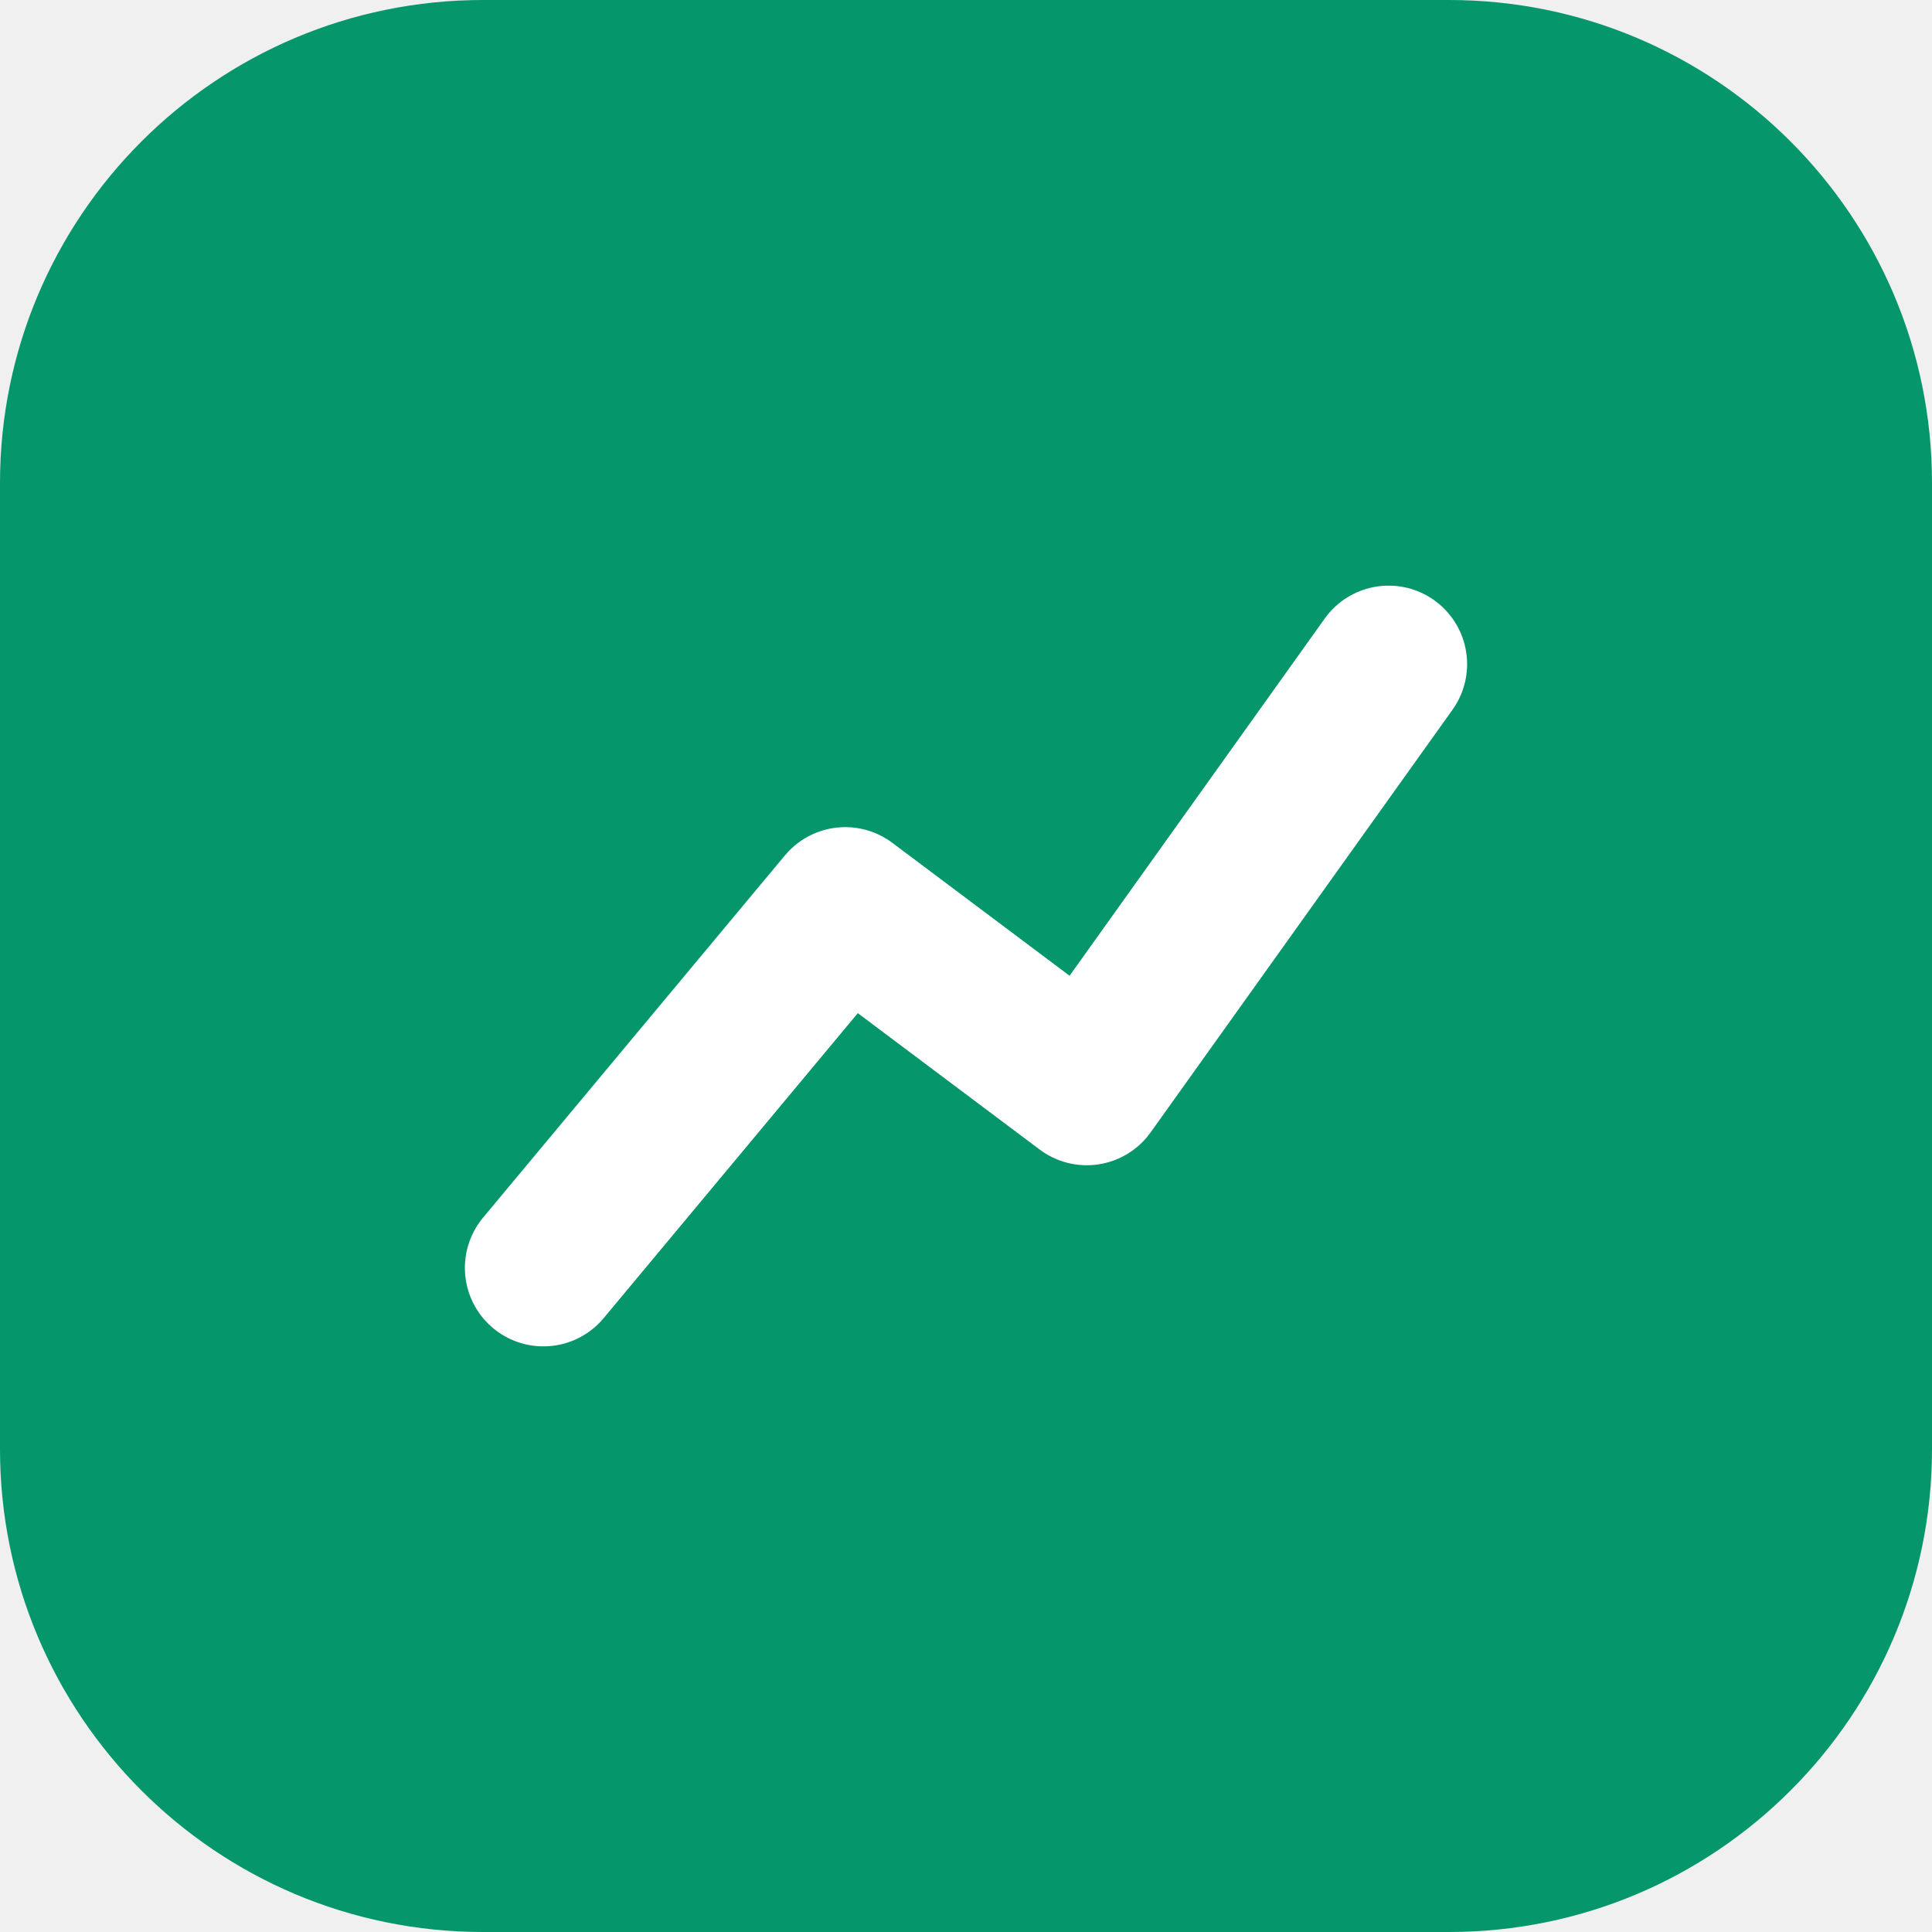
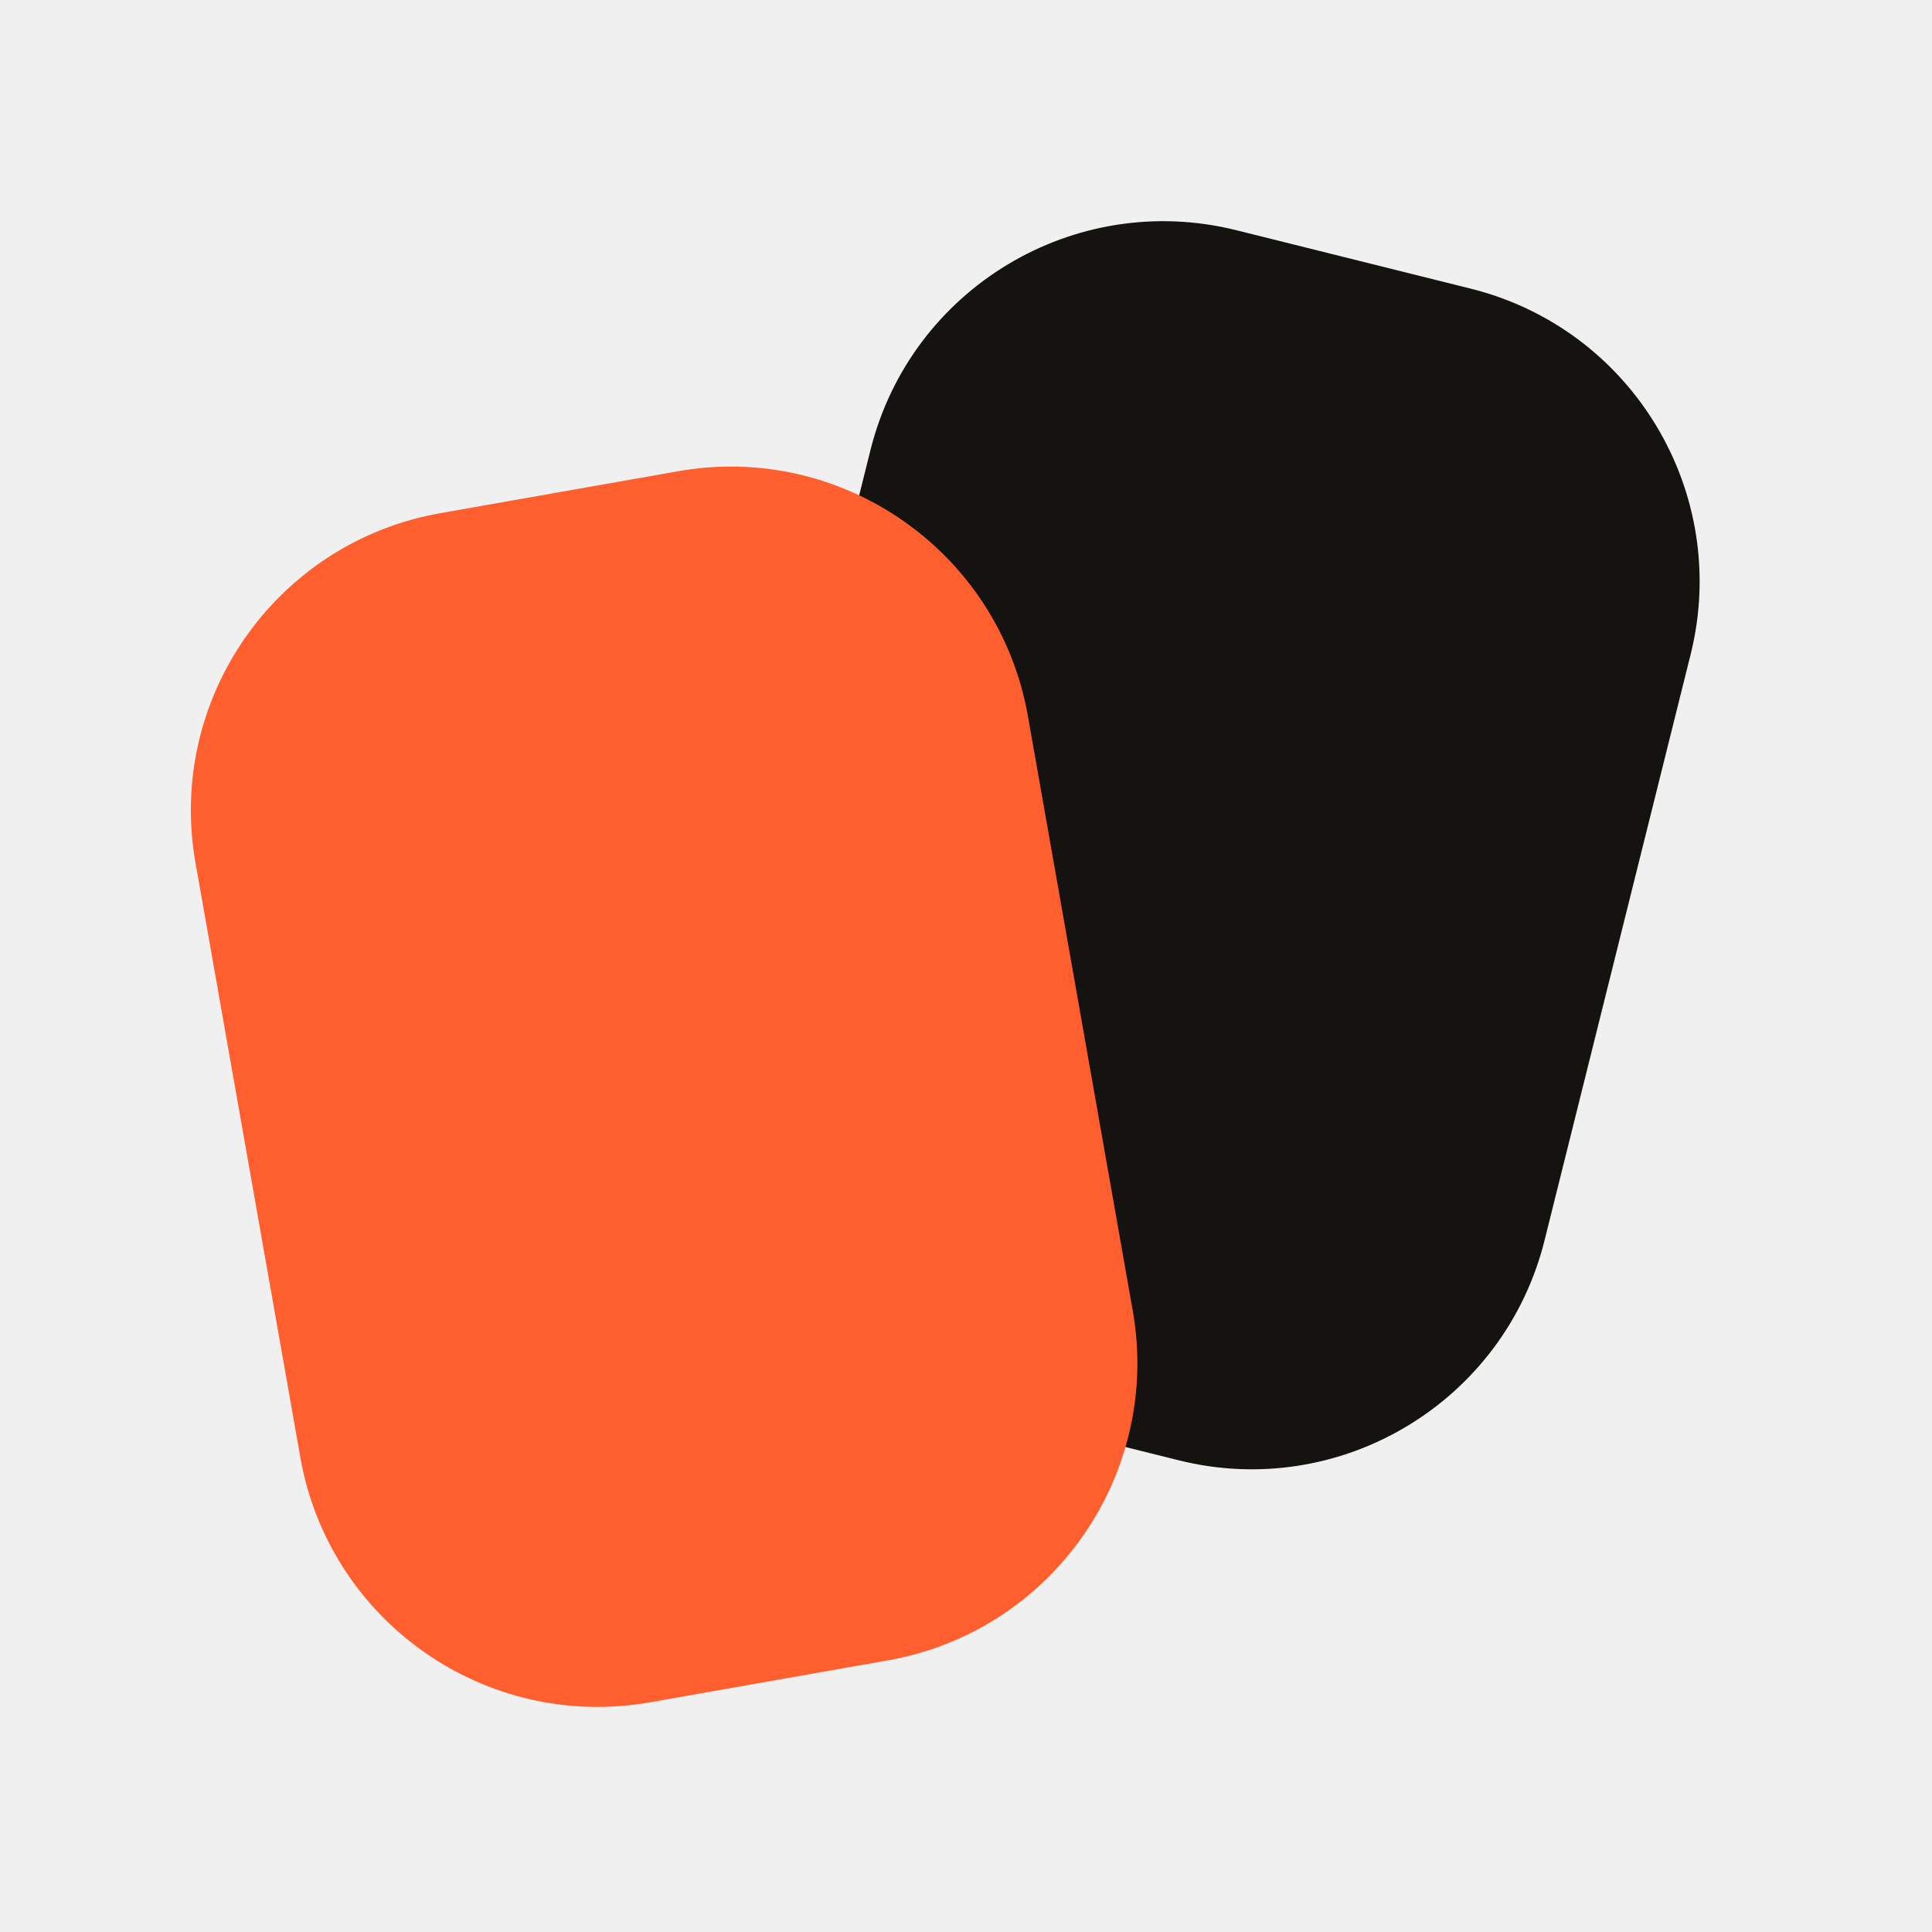
<svg xmlns="http://www.w3.org/2000/svg" viewBox="0 0 32 32">
-   <rect width="32" height="32" rx="8" fill="#05966c" />
-   <path d="M9 21l5-6 4 3 5-7" stroke="#fff" stroke-width="2.6" fill="none" stroke-linecap="round" stroke-linejoin="round" />
+   <rect x="13" y="4" width="14" height="20" rx="5" fill="#14130f" transform="rotate(14 20 14)" />
+   <rect x="4" y="8" width="14" height="20" rx="5" fill="#ff5f2e" transform="rotate(-10 11 18)" />
</svg>
